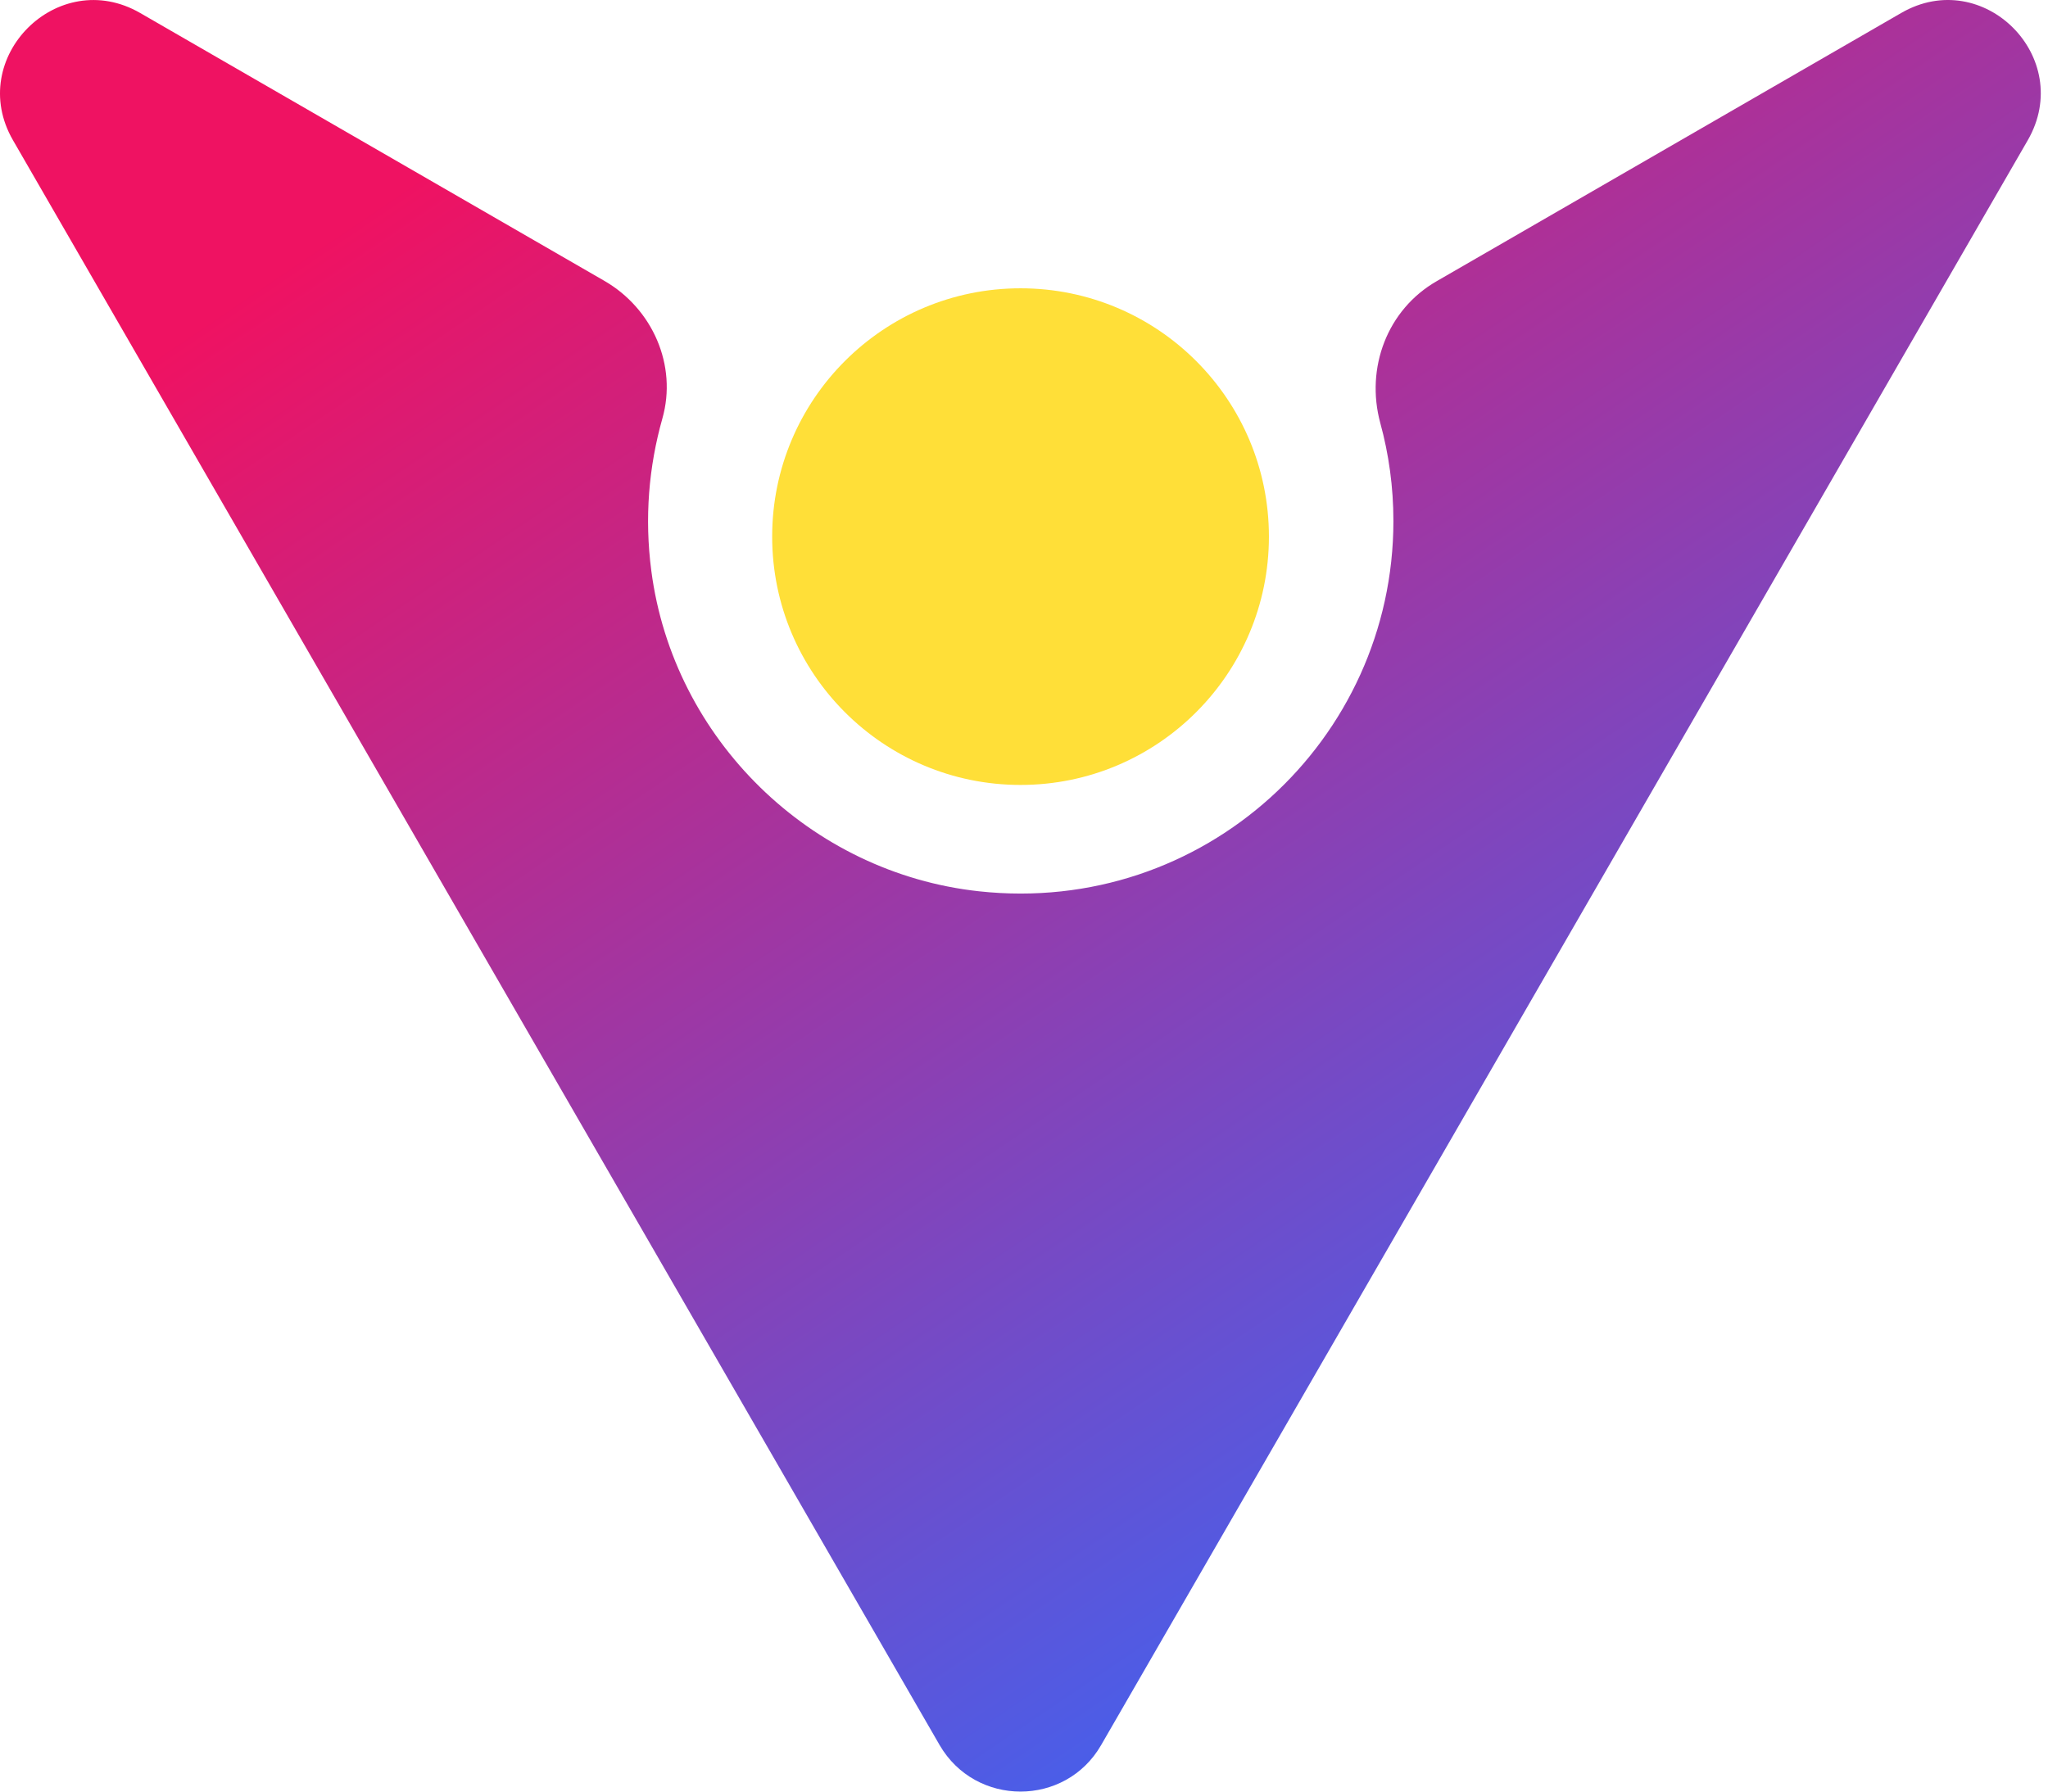
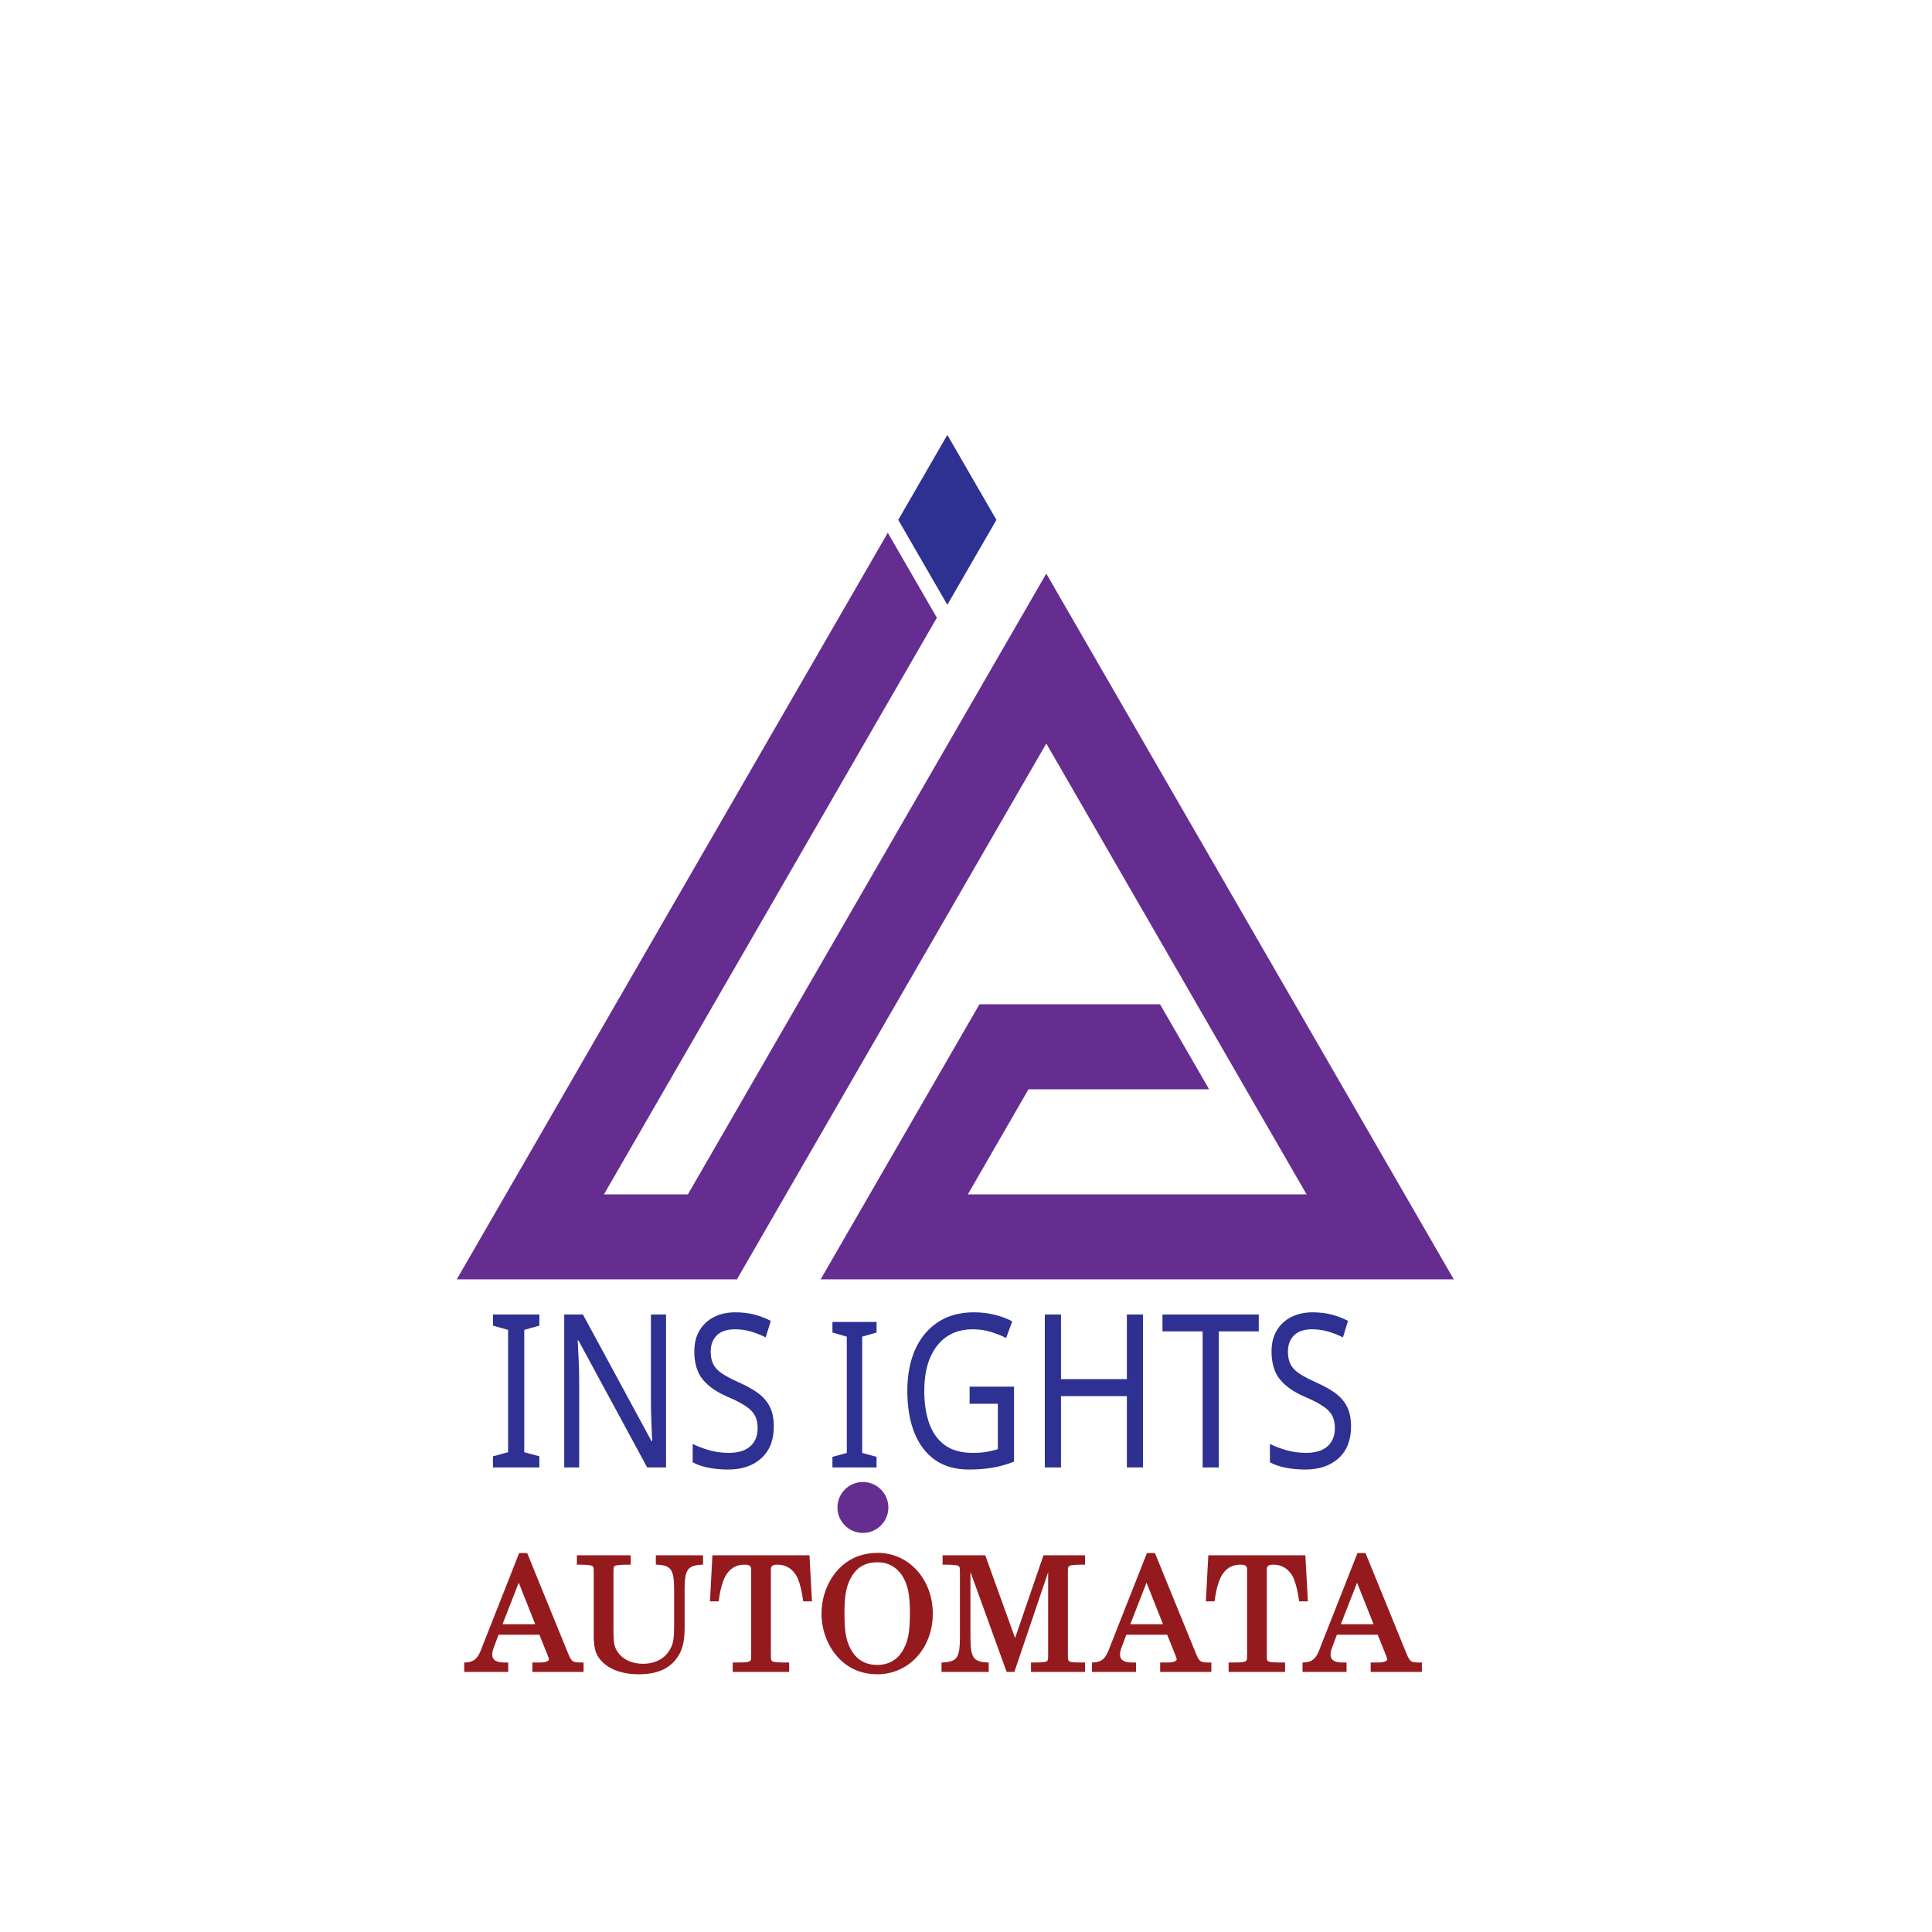
- <svg xmlns="http://www.w3.org/2000/svg" width="56" height="49" viewBox="0 0 56 49" fill="none">
-   <path d="M27.905 21.468C31.656 21.468 34.697 18.427 34.697 14.676C34.697 10.925 31.656 7.885 27.905 7.885C24.154 7.885 21.114 10.925 21.114 14.676C21.114 18.427 24.154 21.468 27.905 21.468Z" fill="#FFD600" fill-opacity="0.78" />
-   <path d="M55.447 3.835L30.108 47.73C29.132 49.423 26.679 49.423 25.694 47.73L0.355 3.835C-0.946 1.583 1.582 -0.946 3.834 0.356L16.525 7.681C17.843 8.441 18.527 9.993 18.11 11.453C17.743 12.754 17.618 14.156 17.81 15.616C18.41 20.213 22.157 23.876 26.77 24.377C32.911 25.044 38.101 20.247 38.101 14.248C38.101 13.322 37.976 12.421 37.742 11.569C37.333 10.059 37.934 8.466 39.285 7.69L51.984 0.356C54.228 -0.946 56.748 1.574 55.447 3.835Z" fill="url(#paint0_linear_106_6)" />
-   <defs>
-     <linearGradient id="paint0_linear_106_6" x1="13.349" y1="3.527" x2="40.465" y2="43.575" gradientUnits="userSpaceOnUse">
-       <stop stop-color="#EF1262" />
-       <stop offset="1" stop-color="#4361EE" />
-     </linearGradient>
-   </defs>
+ <svg xmlns="http://www.w3.org/2000/svg" version="1.1" id="Layer_1" x="0px" y="0px" viewBox="0 0 500 500" style="enable-background:new 0 0 500 500;" xml:space="preserve">
+   <style type="text/css">
+ 	.st0{fill:#941A1D;stroke:#941A1D;stroke-width:0.5;stroke-miterlimit:10;}
+ 	.st1{font-family:'Century';}
+ 	.st2{font-size:41.121px;}
+ 	.st3{fill:#2E3192;}
+ 	.st4{font-family:'CooperBlack';}
+ 	.st5{font-size:55.443px;}
+ 	.st6{font-size:52.722px;}
+ 	.st7{fill:#662D91;}
+ </style>
+   <g>
+     <g>
+       <text transform="matrix(1 0 0 1 120.7153 432.4428)" class="st0 st1 st2">AUTOMATA</text>
+       <g>
+         <text transform="matrix(0.8399 0 0 1 125.7168 379.767)">
+           <tspan x="0" y="0" class="st3 st4 st5">INS</tspan>
+           <tspan x="104.71" y="0" class="st3 st4 st6">I</tspan>
+           <tspan x="126.52" y="0" class="st3 st4 st5">GHTS</tspan>
+         </text>
+         <circle class="st7" cx="223.32" cy="390.13" r="6.59" />
+       </g>
+     </g>
+     <g>
+       <g>
+         <g>
+           <polygon class="st7" points="283.47,170.44 283.47,170.43 270.78,148.45 258.08,170.43 178.02,309.11 156.3,309.11       242.46,159.87 229.76,137.88 130.91,309.11 118.21,331.09 143.6,331.09 165.32,331.09 190.72,331.09 203.41,309.11       203.41,309.11 270.78,192.42 309.74,259.91 322.43,281.9 338.15,309.11 250.47,309.11 266.18,281.9 312.91,281.9 300.22,259.91       253.48,259.91 212.38,331.09 212.38,331.09 376.23,331.09     " />
+         </g>
+       </g>
+       <polygon class="st3" points="245.17,112.55 232.47,134.54 245.17,156.53 257.87,134.54   " />
+     </g>
+   </g>
</svg>
